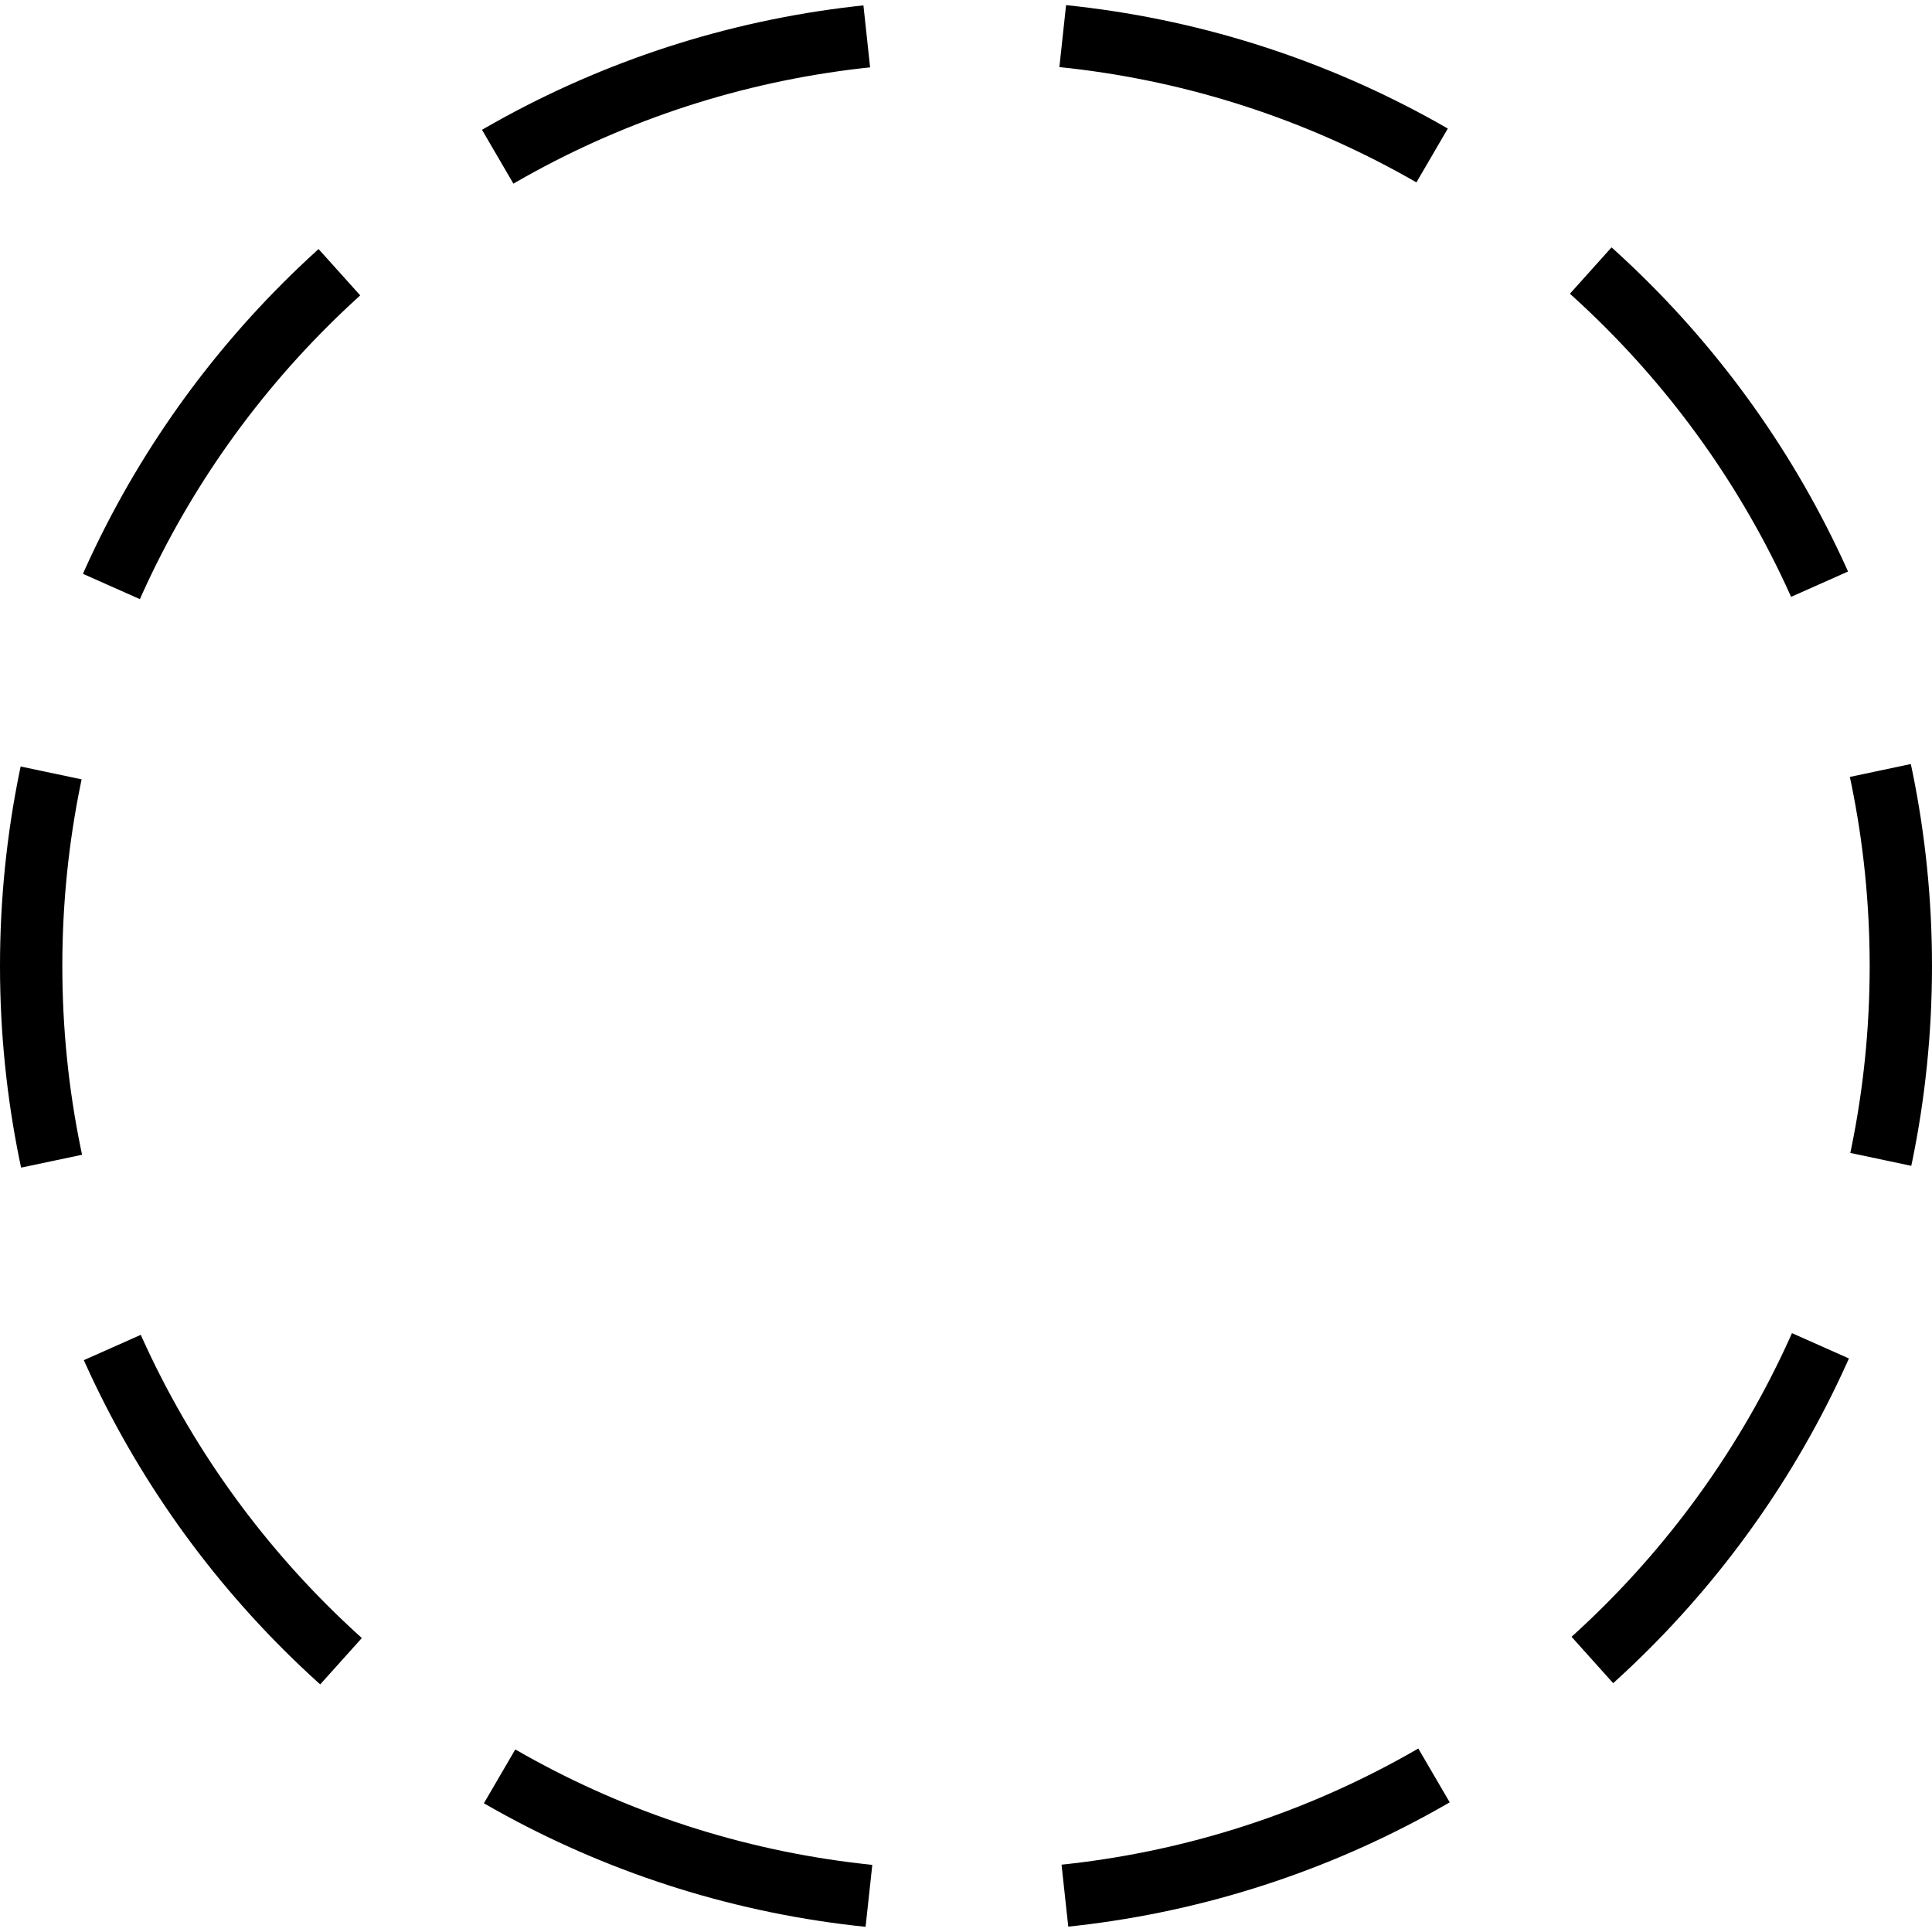
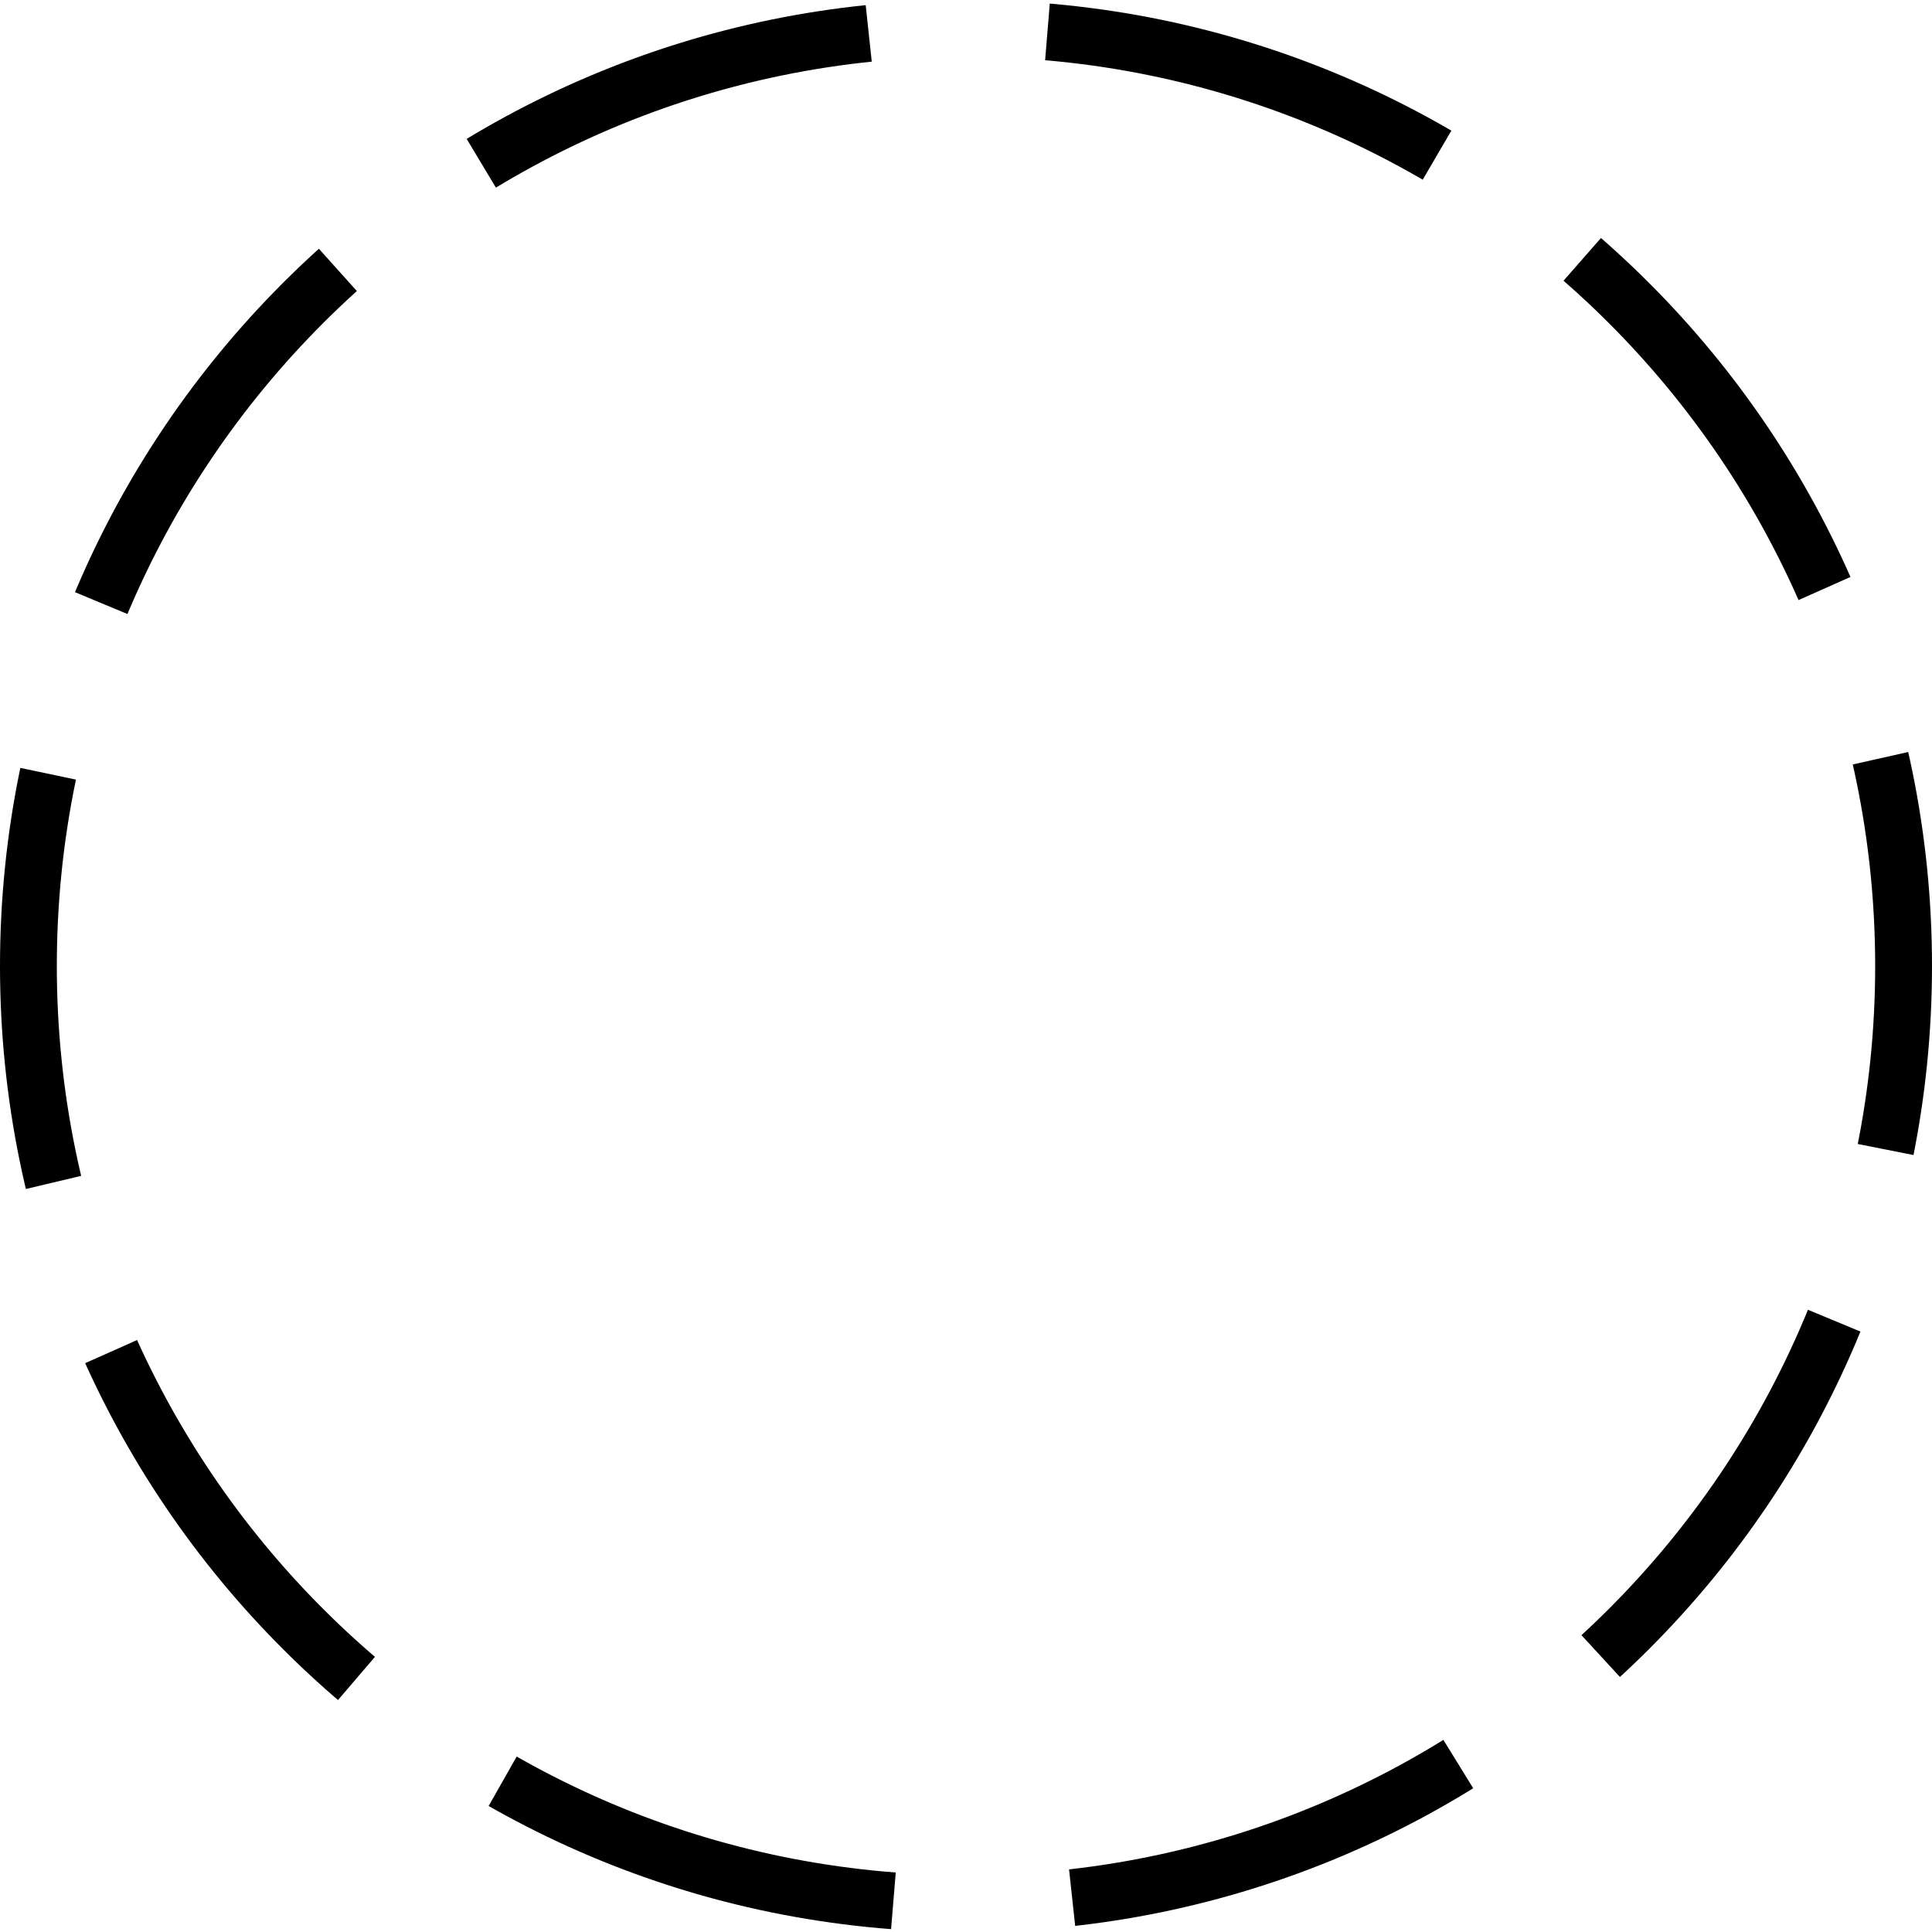
- <svg xmlns="http://www.w3.org/2000/svg" version="1.1" width="62" height="62">
-   <circle stroke="rgb(0, 0, 0)" stroke-width="2" stroke-dasharray="12.55,6.3" stroke-dashoffset="6.3" fill="none" cx="31" cy="31" r="30" />
+ <svg xmlns="http://www.w3.org/2000/svg" version="1.1" width="68" height="68">
+   <circle stroke="rgb(0, 0, 0)" stroke-width="2" stroke-dasharray="14.5,6.3" stroke-dashoffset="8" fill="none" cx="34" cy="34" r="33" />
</svg>
